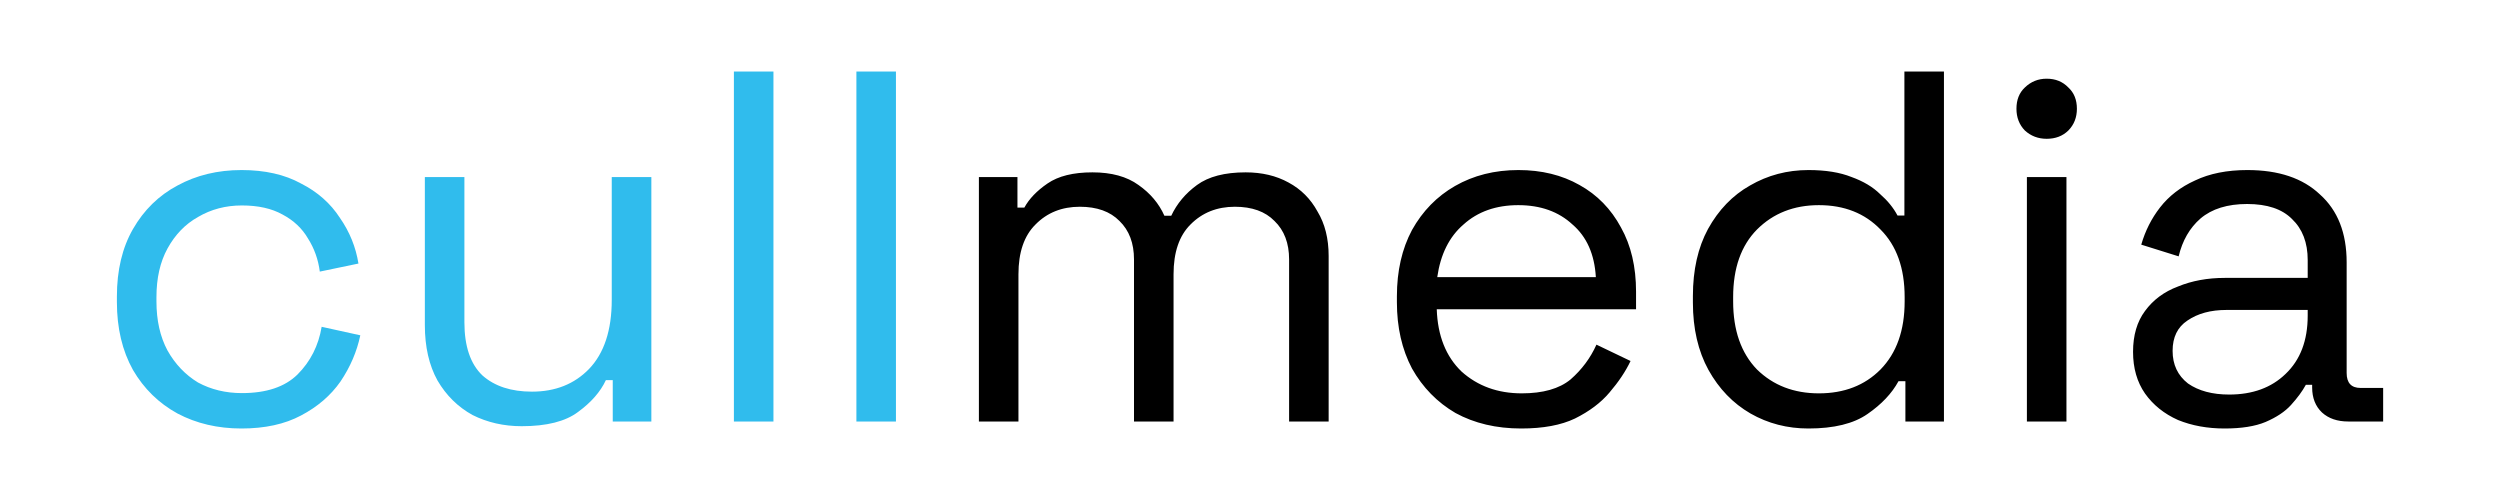
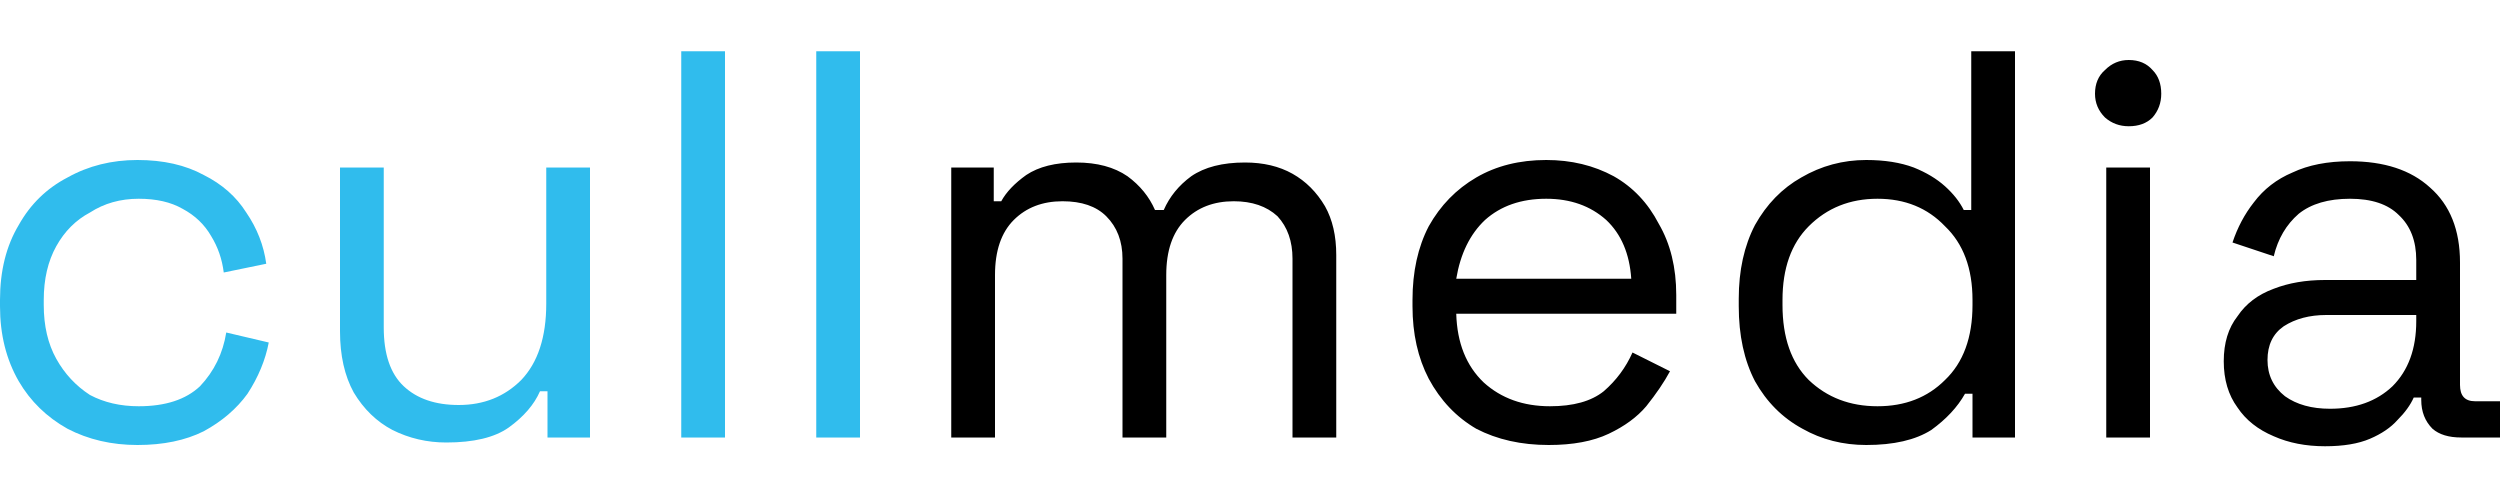
- <svg xmlns="http://www.w3.org/2000/svg" version="1.2" viewBox="0 0 5000 1000" width="200" height="40">
+ <svg xmlns="http://www.w3.org/2000/svg" version="1.2" viewBox="0 0 200 40" width="200" height="40">
  <style>
		.s0 { fill: #30bced } 
		.s1 { fill: #000000 } 
	</style>
-   <path id="cullmedia" class="s0" aria-label="cullmedia" d="m483 857q-71.3 0-128-30-56.1-30.7-89-87-32.2-57.7-32.2-135.9v-11.1q0-78.9 32.2-135 32.9-57.2 89-87 56.7-30.9 128-30.9 70.3 0 119 26.9 49.7 25.2 78 69 29 41.8 36.9 91.1l-77.3 16.1q-4.7-36.4-23.6-66.2-17.6-30.3-51-48-32.5-18.1-81.2-18.1-48.6 0-87.8 23.1-38.1 21.3-61 63-22.1 40.3-22.1 97.3v8.5q0 57 22.1 98.2 22.9 40.8 61 64 39.2 21.2 87.8 21.2 73.4 0 111.2-37.2 38.9-38.9 48.3-95.4l77.3 17q-10.2 48.7-39.6 92.4-29.3 41.9-79 68-48.7 26-119 26zm560.4-4.6q-53.8 0-98.4-22.4-43.8-24.2-70-69-25.3-45.6-25.3-110.9v-296h79.1v290.3q0 72.3 36.2 106.6 36.5 32.3 98.9 32.3 70.1 0 114.1-45.3 45.5-47.3 45.5-138.3v-245.6h79.2v488.9h-77.2v-82.8h-13.7q-16.3 35-55.8 63.8-37.8 28.4-112.6 28.4zm503.5-9.4h-79.1v-700h79.1zm245 0h-79.1v-700h79.1z" />
-   <path id="cullmedia" class="s1" aria-label="cullmedia" d="m2036.9 843h-79.1v-488.9h77.1v61.1h13.8q14.4-26.4 46.3-48.2 32.3-22.3 89.9-22.3 57.2 0 92.1 25.3 35.5 24.9 51.8 61.5h13.7q17-36.3 51.5-61.5 34.6-25.3 97.3-25.3 48.9 0 85.7 20.3 37.4 20.1 58 58 22.3 36.8 22.3 89v331h-79.1v-324.1q0-48.8-29.2-76.9-27.7-28.5-79.2-28.5-53.7 0-88.8 35.5-33.9 33.7-33.9 99.6v294.4h-79.1v-324.1q0-48.8-29-76.9-27.9-28.5-79.4-28.5-53.7 0-88.6 35.5-34.1 33.7-34.1 99.6zm1005.5 14q-74.7 0-131.4-31-54.9-32-87-89-30.2-57.3-30.2-132.5v-12q0-75.8 30.2-132.5 31.8-56.9 86-88 55.7-31.9 126.8-31.9 69.5 0 122.2 29.9 53.1 29.4 83 85 30.1 53.7 30.1 128.3v35.2h-398.6q2.7 79.4 49.5 124.5 48.6 43.7 120.5 43.7 63.7 0 97.5-27.7 33.9-29.6 51.9-69.7l68.2 32.7q-14.7 31-42.1 63-25.6 30.4-69 52-41.8 20-107.6 20zm-167.9-302.7h317.2q-4-68.6-46.7-105.3-41.7-38.7-108.5-38.7-66.6 0-109.5 38.7-42.7 36.7-52.5 105.3zm742.4 302.7q-63.3 0-115.9-30-52.5-30.4-84-87-31.2-56.7-31.2-134.9v-13.1q0-78.2 30.2-134 31.8-57.5 84-87 53.3-30.9 116.9-30.9 51.4 0 86.1 13.9 35.5 12.8 57 34 22.9 20 35 43h13.8v-288h79.1v700h-77.1v-80.6h-13.8q-19.8 36.5-62 65.6-41.6 29-118.1 29zm20.9-70.3q75.8 0 123.2-47.7 48.3-49.3 48.3-136.2v-8.6q0-86.9-48.3-135.2-47.1-48.7-123.2-48.7-75 0-123.8 48.7-47.7 48.3-47.7 135.2v8.6q0 86.9 47.7 136.2 48.8 47.7 123.8 47.7zm495.1 56.3h-79.1v-488.9h79.1zm-39.6-565.4q-25.4 0-43.6-16.6-16.8-17.4-16.8-43.5 0-26.8 16.8-42.5 18.2-17.6 43.6-17.6 26.5 0 43.4 17.6 17.1 15.7 17.1 42.5 0 26.1-17.1 43.5-16.9 16.6-43.4 16.6zm355.9 579.4q-51.5 0-93.2-17-41.6-18.6-66-53-23.9-34.5-23.9-83.3 0-49.6 23.9-81.7 24.4-33.4 66-49 41.8-17.2 93.6-17.2h165.8v-35.8q0-52.1-31.4-82-29.7-30-89.7-30-59.1 0-93.3 29-32.4 28.2-43.7 75.7l-74.8-23.4q12-41.5 37.5-74.3 26.8-34.5 70-54 43.7-20.9 104.8-20.9 93.8 0 145.2 48.9 53.3 47.7 53.3 135.7v221.2q0 30 28 30h45v67.1h-69.8q-32.7 0-52.5-18-19.7-18.7-19.7-50.1v-5.3h-12.6q-10.4 19.1-29.7 40.4-17.9 19.8-51 34-31.2 13-81.8 13zm9.2-67.9q70.1 0 112.6-41.1 44.4-42.1 44.4-116.6v-11.5h-162.5q-47.1 0-77.9 21.1-29.8 19.6-29.8 60.8 0 41.2 30.8 65.2 31.8 22.1 82.4 22.1z" />
+   <path id="cullmedia" class="s0" aria-label="cullmedia" d="m11 35.6q-3.1 0-5.6-1.3-2.5-1.4-3.9-3.8-1.5-2.6-1.5-6v-0.5q0-3.5 1.5-6 1.4-2.5 3.9-3.8 2.5-1.4 5.6-1.4 3.1 0 5.3 1.2 2.2 1.1 3.4 3 1.3 1.9 1.6 4.1l-3.4 0.7q-0.2-1.6-1-2.9-0.8-1.4-2.3-2.2-1.4-0.8-3.5-0.8-2.2 0-3.9 1.1-1.7 0.9-2.7 2.7-1 1.8-1 4.3v0.4q0 2.5 1 4.3 1 1.8 2.7 2.9 1.7 0.9 3.9 0.9 3.2 0 4.9-1.6 1.7-1.8 2.1-4.3l3.4 0.8q-0.4 2.1-1.7 4.1-1.3 1.8-3.5 3-2.2 1.1-5.3 1.1zm24.7-0.2q-2.3 0-4.3-1-1.9-1-3.1-3-1.1-2-1.1-4.9v-13.1h3.5v12.8q0 3.2 1.6 4.7 1.6 1.5 4.4 1.5 3 0 5-2 2-2.1 2-6.1v-10.9h3.5v21.6h-3.4v-3.7h-0.6q-0.7 1.6-2.5 2.9-1.7 1.2-5 1.2zm22.3-0.4h-3.5v-30.9h3.5zm10.8 0h-3.5v-30.9h3.5z" />
+   <path id="cullmedia" class="s1" aria-label="cullmedia" d="m79.6 35h-3.5v-21.6h3.4v2.7h0.6q0.6-1.1 2-2.1 1.5-1 4-1 2.5 0 4.1 1.1 1.5 1.1 2.2 2.7h0.7q0.7-1.6 2.2-2.7 1.6-1.1 4.3-1.1 2.2 0 3.8 0.9 1.6 0.9 2.6 2.6 0.9 1.6 0.9 3.9v14.6h-3.5v-14.3q0-2.1-1.2-3.4-1.3-1.2-3.5-1.2-2.4 0-3.9 1.5-1.5 1.5-1.5 4.4v13h-3.5v-14.3q0-2.1-1.3-3.4-1.2-1.2-3.5-1.2-2.4 0-3.9 1.5-1.5 1.5-1.5 4.4zm44.3 0.6q-3.3 0-5.8-1.3-2.4-1.4-3.8-4-1.3-2.5-1.3-5.8v-0.5q0-3.4 1.3-5.9 1.4-2.5 3.8-3.9 2.4-1.4 5.6-1.4 3 0 5.4 1.3 2.3 1.3 3.6 3.8 1.4 2.4 1.4 5.7v1.5h-17.6q0.1 3.5 2.2 5.5 2.1 1.9 5.3 1.9 2.8 0 4.3-1.2 1.5-1.3 2.3-3.1l3 1.5q-0.7 1.3-1.9 2.8-1.1 1.3-3 2.2-1.9 0.9-4.8 0.9zm-7.4-13.3h14q-0.2-3-2-4.7-1.9-1.7-4.8-1.7-3 0-4.9 1.7-1.8 1.7-2.3 4.7zm32.8 13.3q-2.8 0-5.1-1.3-2.4-1.3-3.8-3.8-1.3-2.5-1.3-6v-0.6q0-3.4 1.3-5.9 1.4-2.5 3.7-3.8 2.4-1.4 5.2-1.4 2.2 0 3.8 0.6 1.5 0.6 2.5 1.5 1 0.9 1.5 1.9h0.6v-12.7h3.5v30.9h-3.4v-3.5h-0.6q-0.9 1.6-2.7 2.9-1.9 1.2-5.2 1.2zm0.9-3.1q3.3 0 5.4-2.1 2.2-2.1 2.2-6v-0.4q0-3.8-2.2-5.9-2.1-2.2-5.4-2.2-3.3 0-5.5 2.2-2.1 2.1-2.1 5.9v0.4q0 3.9 2.1 6 2.2 2.1 5.5 2.1zm21.8 2.5h-3.5v-21.6h3.5zm-1.7-24.9q-1.1 0-1.9-0.7-0.8-0.8-0.8-1.9 0-1.2 0.8-1.9 0.8-0.8 1.9-0.8 1.2 0 1.9 0.8 0.7 0.7 0.7 1.9 0 1.1-0.7 1.9-0.7 0.7-1.9 0.7zm15.7 25.6q-2.3 0-4.1-0.8-1.9-0.8-2.9-2.3-1.1-1.5-1.1-3.7 0-2.2 1.1-3.6 1-1.5 2.9-2.2 1.8-0.7 4.1-0.7h7.3v-1.6q0-2.3-1.4-3.6-1.3-1.3-3.9-1.3-2.6 0-4.1 1.2-1.5 1.3-2 3.4l-3.3-1.1q0.6-1.8 1.7-3.2 1.2-1.6 3.1-2.4 1.9-0.9 4.6-0.9 4.1 0 6.4 2.1 2.4 2.1 2.4 6v9.8q0 1.3 1.2 1.3h2v2.9h-3.1q-1.5 0-2.3-0.7-0.9-0.9-0.9-2.3v-0.2h-0.6q-0.4 0.9-1.3 1.8-0.8 0.9-2.2 1.5-1.4 0.6-3.6 0.6zm0.4-3q3.1 0 5-1.8 1.9-1.9 1.9-5.2v-0.5h-7.2q-2 0-3.4 0.9-1.3 0.9-1.3 2.7 0 1.8 1.4 2.9 1.4 1 3.6 1z" />
</svg>
